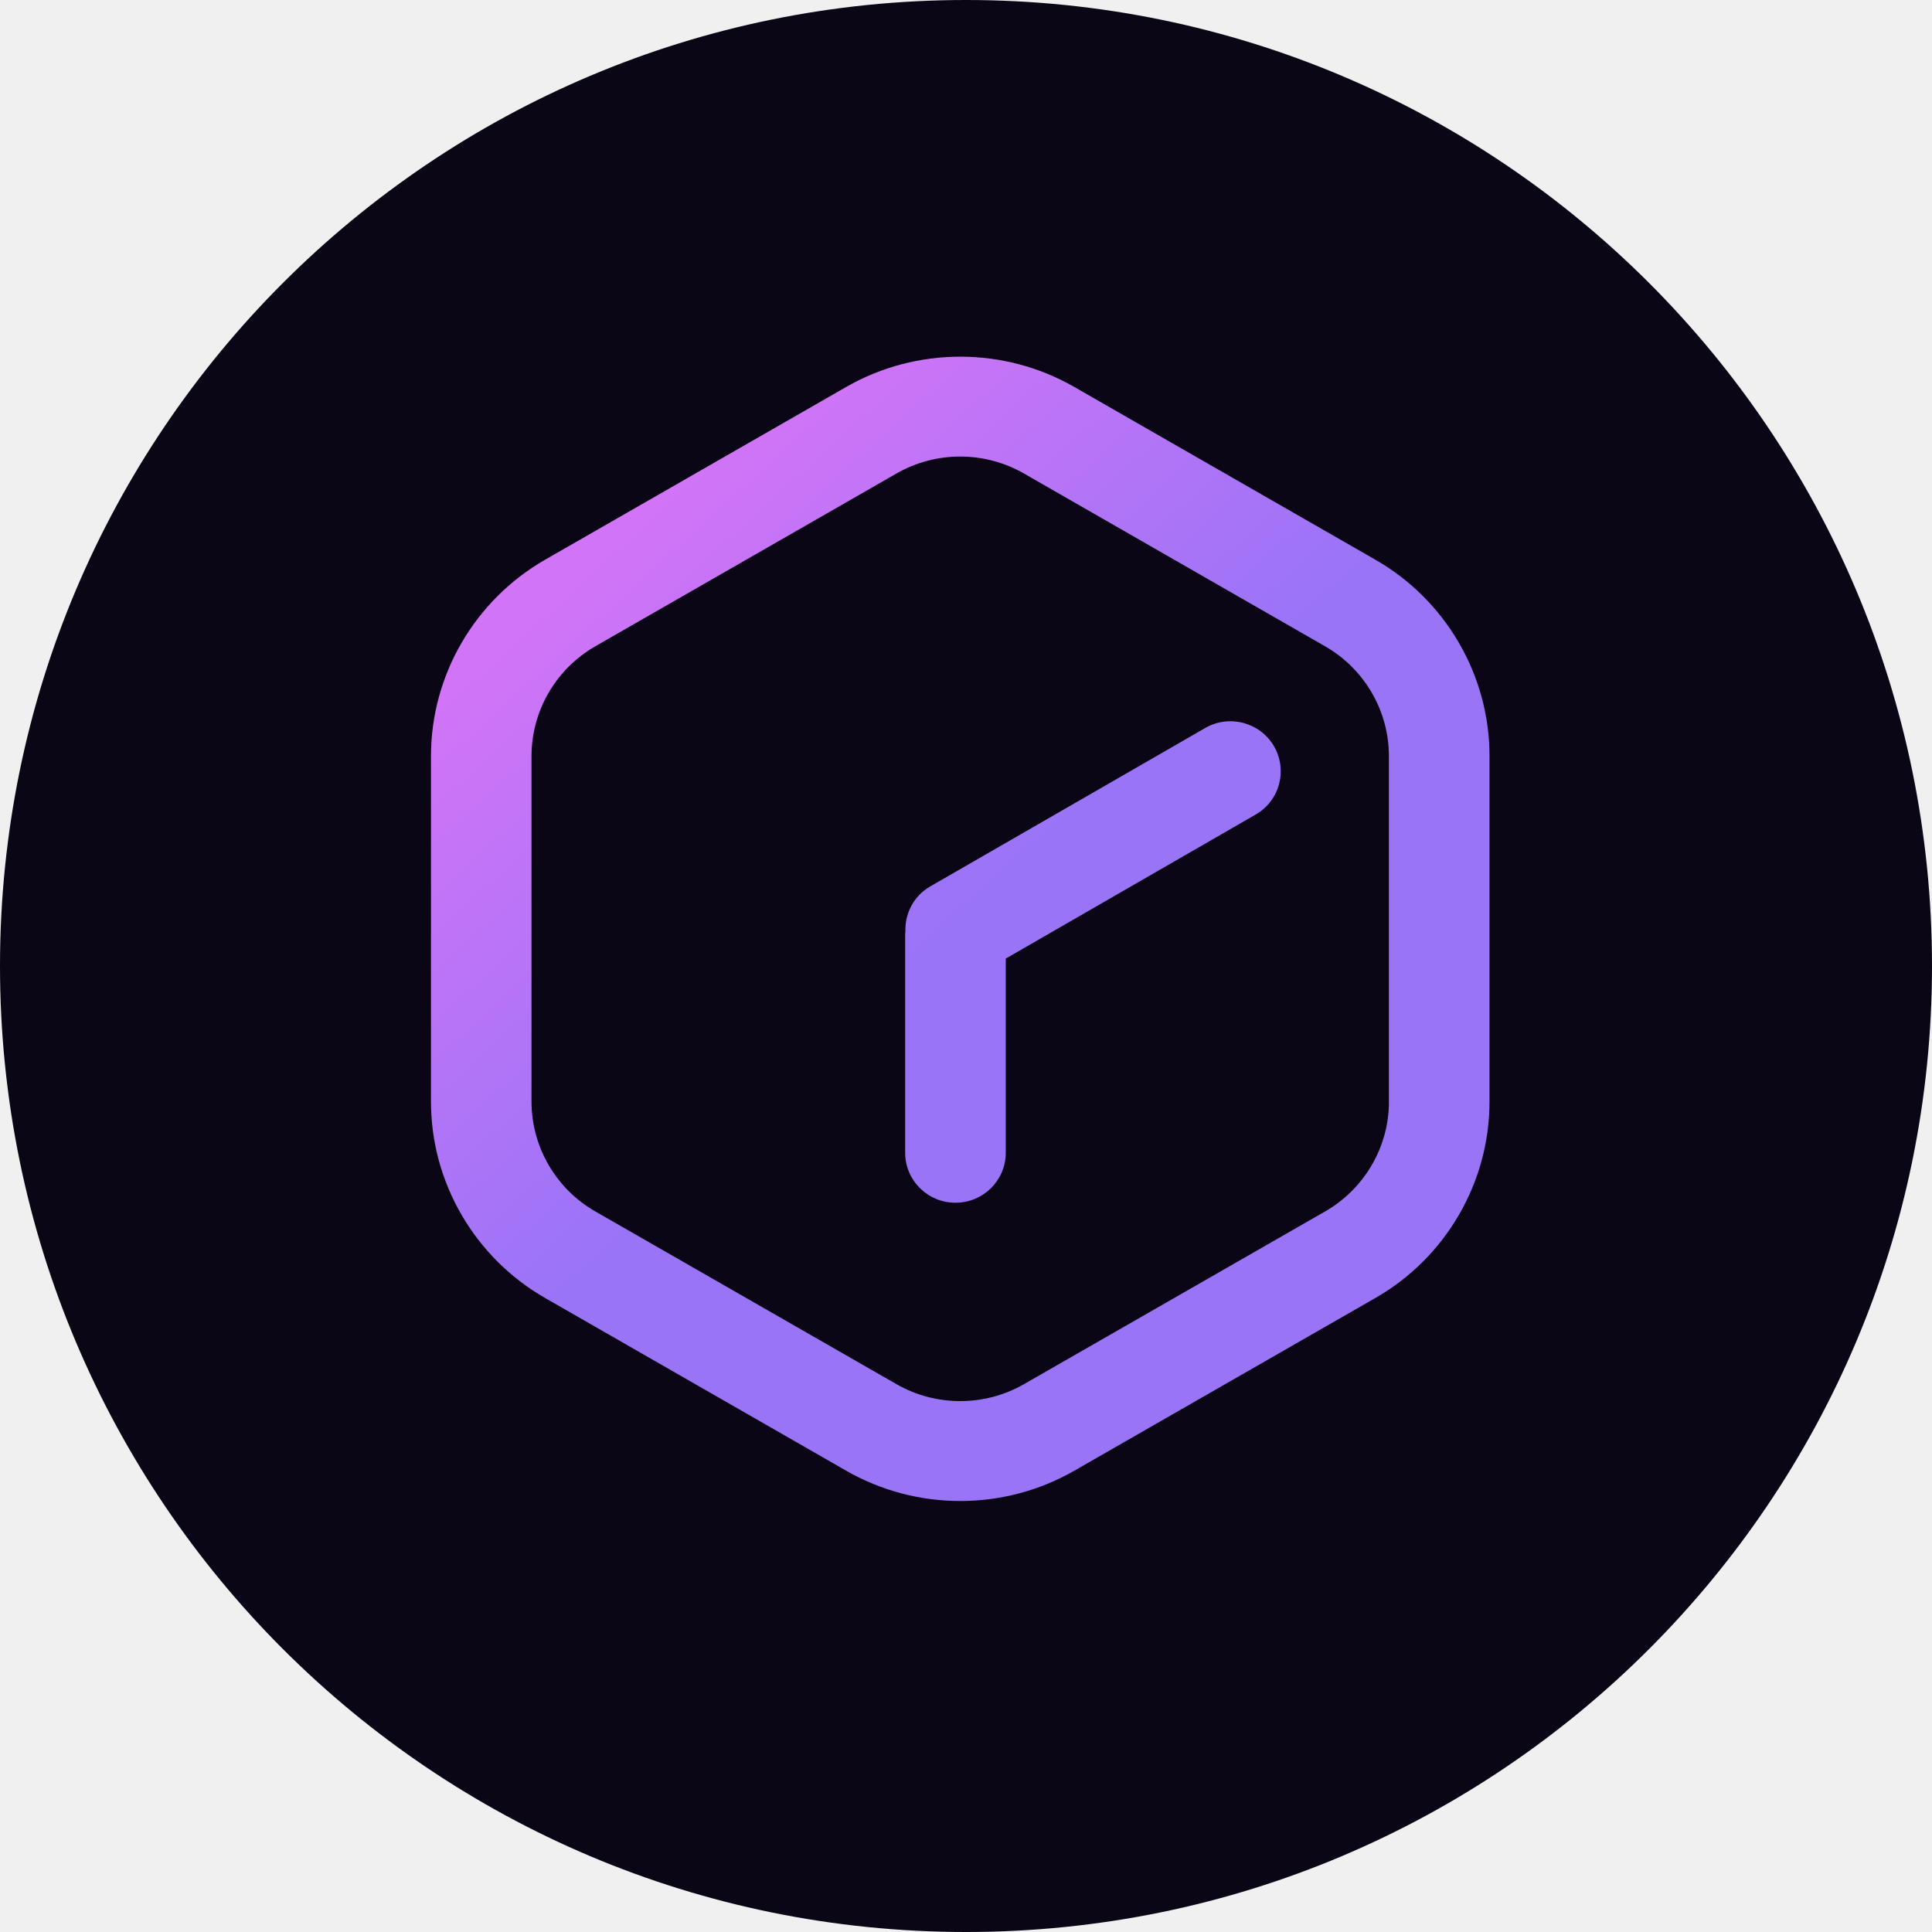
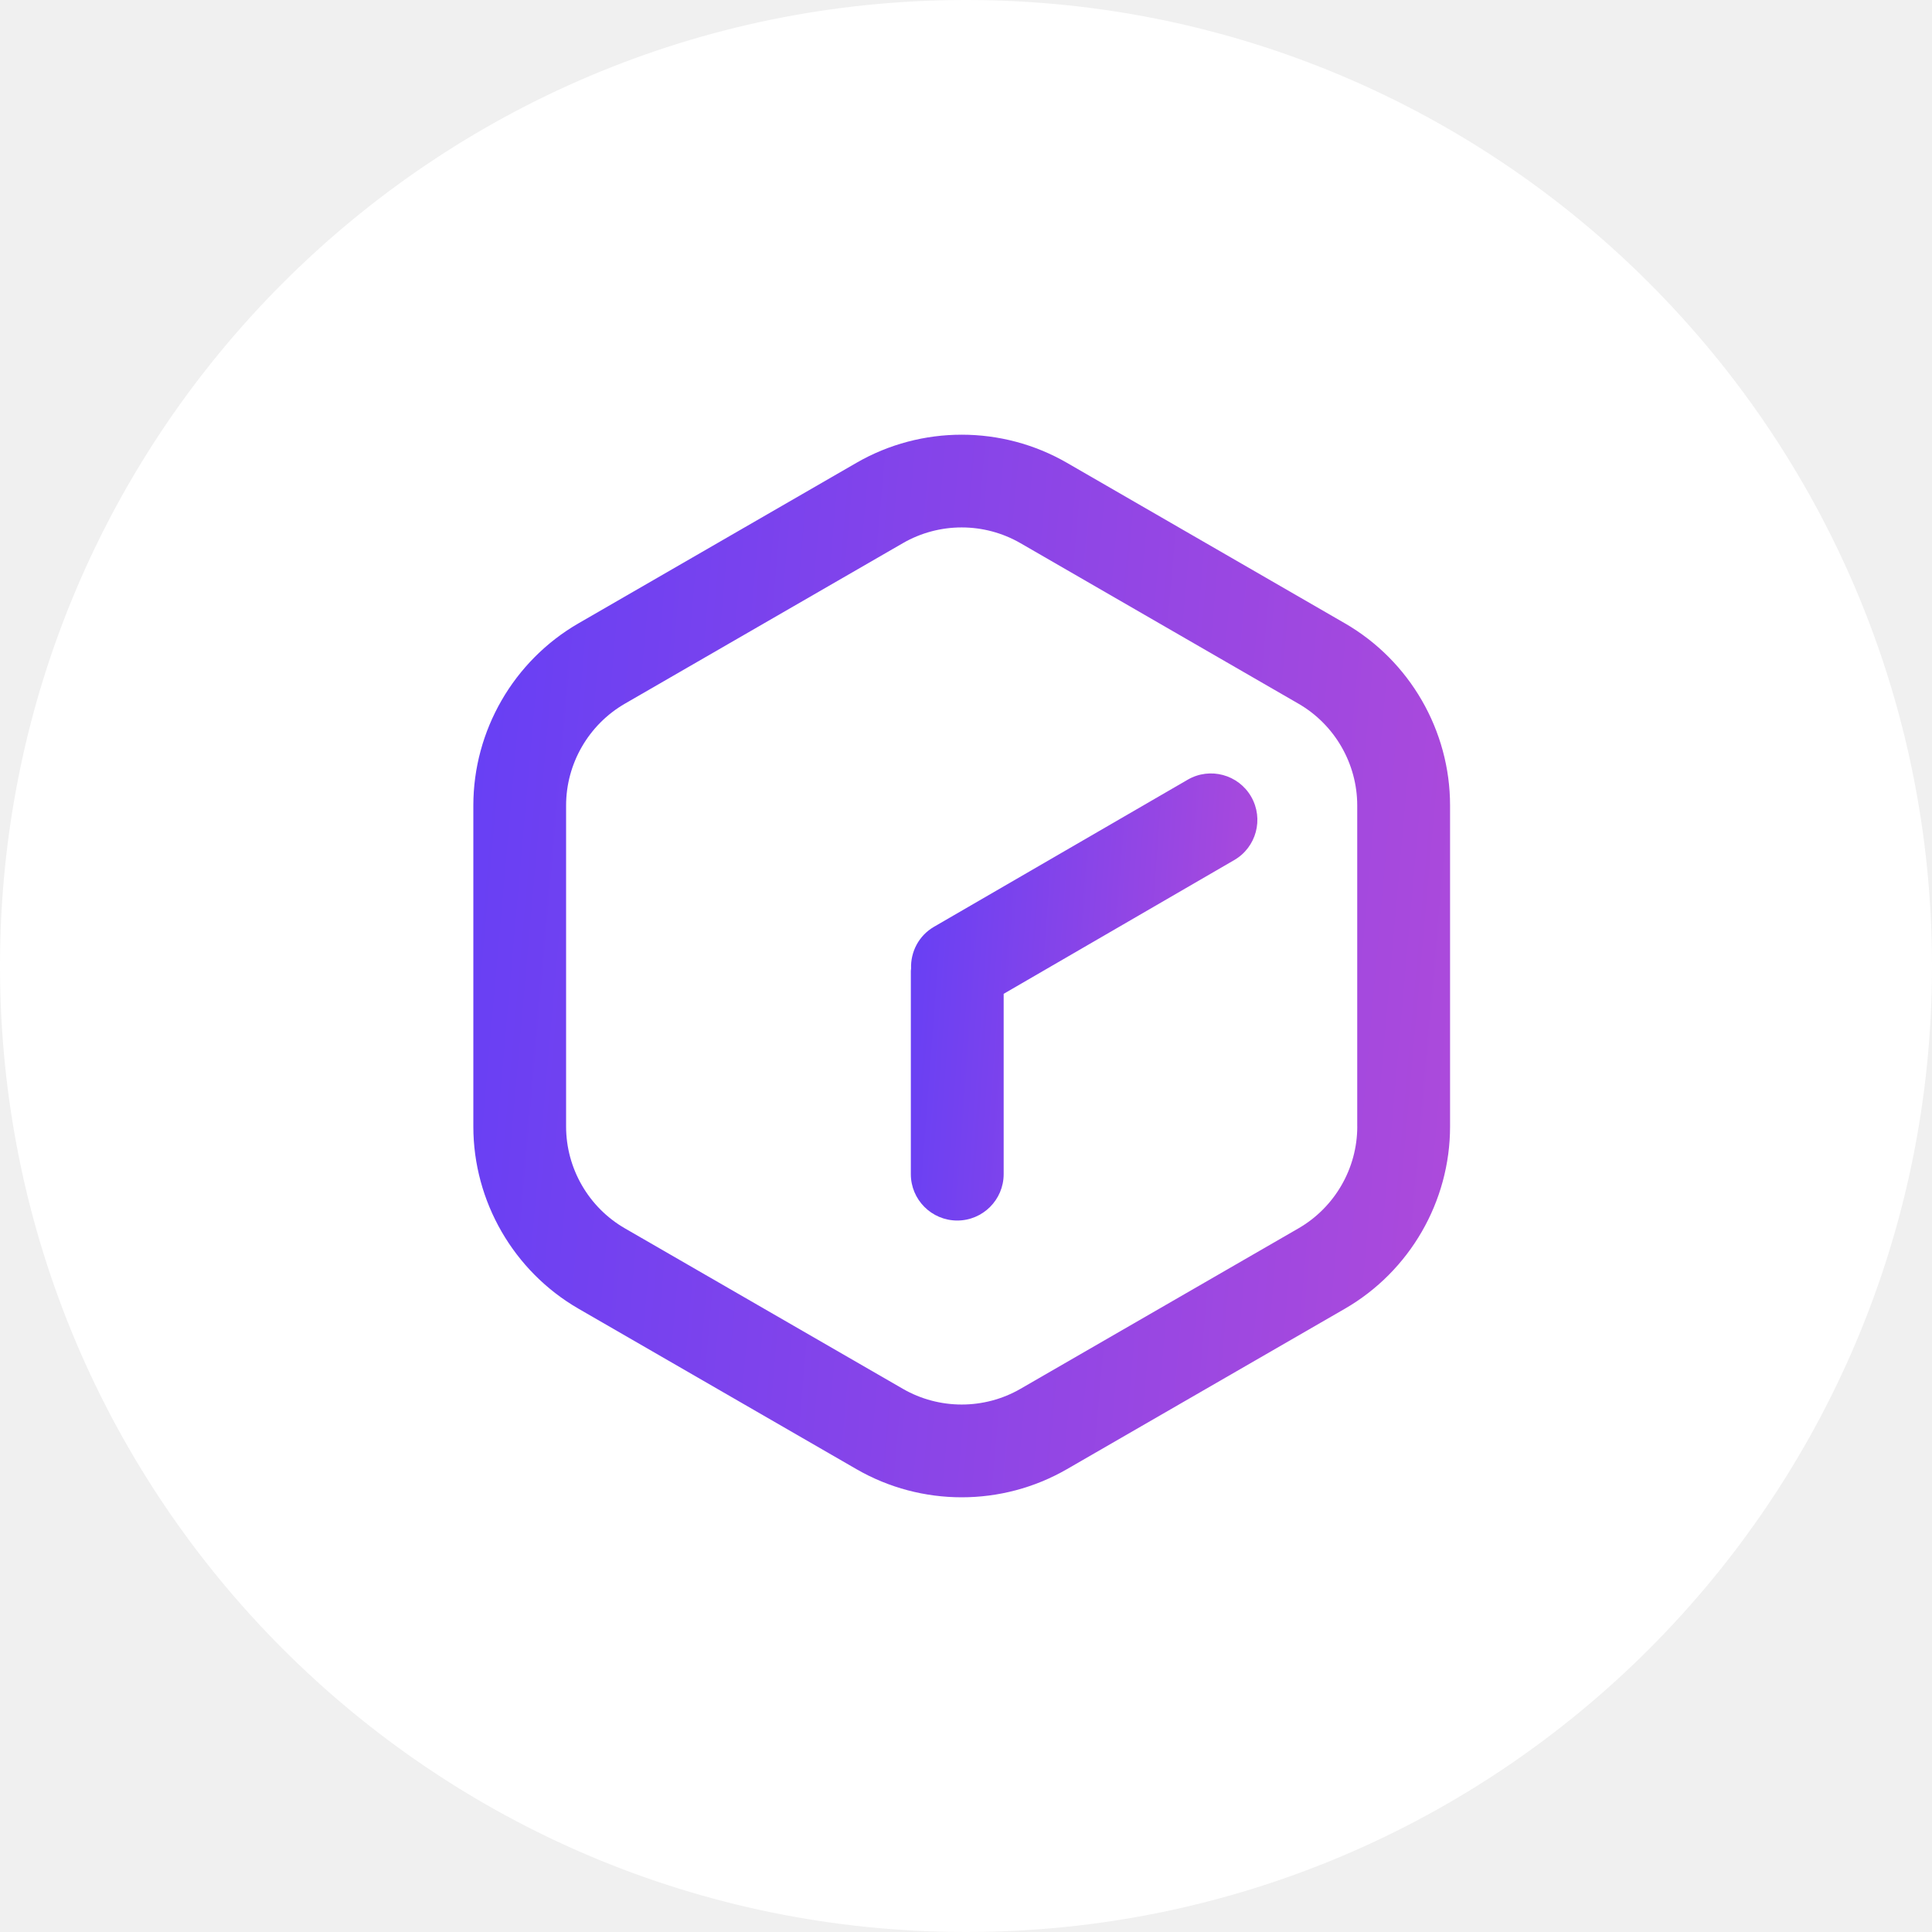
- <svg xmlns="http://www.w3.org/2000/svg" width="130" height="130" viewBox="0 0 130 130" fill="none">
-   <circle cx="65" cy="65" r="65" fill="#0B0616" />
-   <path d="M92.555 37.667L72.282 26.035C67.55 23.322 61.675 23.322 56.943 26.035L36.67 37.667C31.938 40.383 29 45.44 29 50.868V74.133C29 79.562 31.94 84.619 36.67 87.334L56.943 98.964C59.307 100.32 61.961 101 64.612 101C67.263 101 69.918 100.32 72.282 98.964L92.555 87.334C97.287 84.619 100.225 79.562 100.225 74.133V50.868C100.228 45.443 97.287 40.383 92.555 37.667ZM93.459 74.133C93.459 77.166 91.816 79.992 89.171 81.511L68.897 93.14C66.255 94.656 62.97 94.656 60.325 93.14L40.051 81.511C37.406 79.995 35.764 77.166 35.764 74.133V50.868C35.764 47.836 37.406 45.01 40.051 43.491L60.325 31.858C61.646 31.1 63.128 30.72 64.61 30.72C66.091 30.72 67.573 31.1 68.894 31.858L89.168 43.491C91.813 45.007 93.456 47.836 93.456 50.868V74.133H93.459Z" fill="url(#paint0_linear_6510_181586)" />
-   <path d="M81.1 48.983L62.599 59.642C61.476 60.287 60.88 61.472 60.924 62.677C60.921 62.735 60.906 62.788 60.906 62.846V77.566C60.906 79.422 62.42 80.929 64.291 80.929C66.159 80.929 67.676 79.425 67.676 77.566V64.501L84.485 54.812C86.105 53.883 86.657 51.826 85.725 50.217C84.789 48.605 82.717 48.053 81.1 48.983Z" fill="url(#paint1_linear_6510_181586)" />
+ <svg xmlns="http://www.w3.org/2000/svg" width="200" height="200" viewBox="0 0 200 200" fill="none">
+   <g clip-path="url(#clip0_37_13)">
+     <circle cx="100" cy="100" r="100" fill="white" />
+     <path d="M139.222 64.525L110.443 47.907C103.725 44.031 95.385 44.031 88.667 47.907L59.888 64.525C53.17 68.404 49 75.628 49 83.383V116.619C49 124.374 53.174 131.598 59.888 135.478L88.667 152.091C92.024 154.029 95.792 155 99.555 155C103.318 155 107.086 154.029 110.443 152.091L139.222 135.478C145.94 131.598 150.11 124.374 150.11 116.619V83.383C150.114 75.632 145.94 68.404 139.222 64.525ZM140.504 116.619C140.504 120.951 138.173 124.988 134.417 127.158L105.638 143.772C101.887 145.938 97.223 145.938 93.468 143.772L64.689 127.158C60.933 124.992 58.602 120.951 58.602 116.619V83.383C58.602 79.051 60.933 75.014 64.689 72.844L93.468 56.226C95.344 55.143 97.447 54.599 99.551 54.599C101.655 54.599 103.758 55.143 105.634 56.226L134.413 72.844C138.168 75.01 140.5 79.051 140.5 83.383V116.619H140.504Z" fill="url(#paint0_linear_37_13)" />
+     <path d="M122.956 80.711L96.691 95.939C95.098 96.86 94.251 98.552 94.314 100.274C94.309 100.357 94.289 100.432 94.289 100.515V121.544C94.289 124.195 96.438 126.349 99.094 126.349C101.745 126.349 103.899 124.199 103.899 121.544V102.88L127.761 89.038C130.06 87.71 130.844 84.773 129.521 82.474C128.193 80.171 125.251 79.383 122.956 80.711Z" fill="url(#paint1_linear_37_13)" />
+   </g>
  <defs>
-     <linearGradient id="paint0_linear_6510_181586" x1="37.289" y1="32.861" x2="64.437" y2="62.685" gradientUnits="userSpaceOnUse">
-       <stop offset="0.125" stop-color="#D274F7" />
-       <stop offset="1" stop-color="#9A74F7" />
+     <linearGradient id="paint0_linear_37_13" x1="38.653" y1="8.7" x2="181.029" y2="21.281" gradientUnits="userSpaceOnUse">
+       <stop stop-color="#5D3EF8" />
+       <stop offset="1" stop-color="#BA4CD6" />
    </linearGradient>
-     <linearGradient id="paint1_linear_6510_181586" x1="38.972" y1="27.227" x2="67.623" y2="58.703" gradientUnits="userSpaceOnUse">
-       <stop offset="0.125" stop-color="#D274F7" />
-       <stop offset="1" stop-color="#9A74F7" />
+     <linearGradient id="paint1_linear_37_13" x1="90.617" y1="64.793" x2="141.247" y2="68.565" gradientUnits="userSpaceOnUse">
+       <stop stop-color="#5D3EF8" />
+       <stop offset="1" stop-color="#BA4CD6" />
    </linearGradient>
+     <clipPath id="clip0_37_13">
+       <rect width="200" height="200" fill="white" />
+     </clipPath>
  </defs>
</svg>
